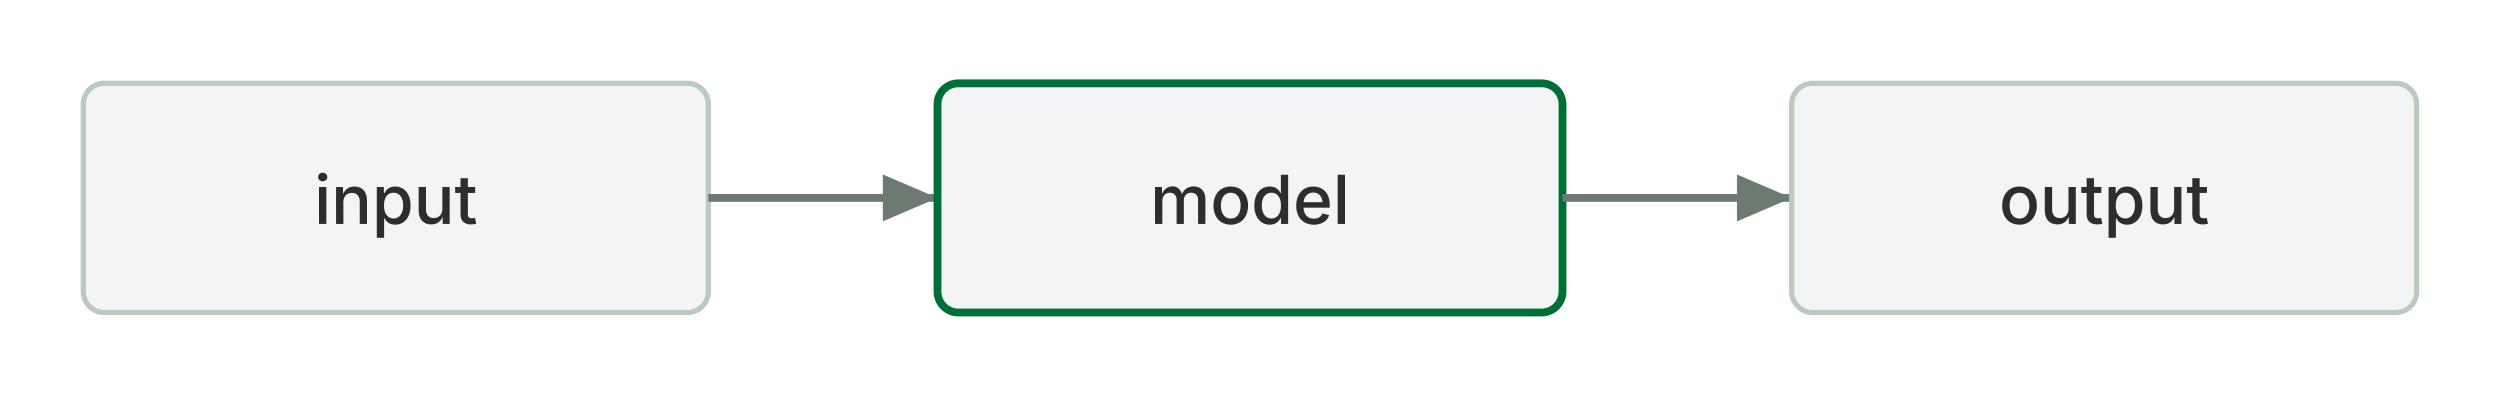
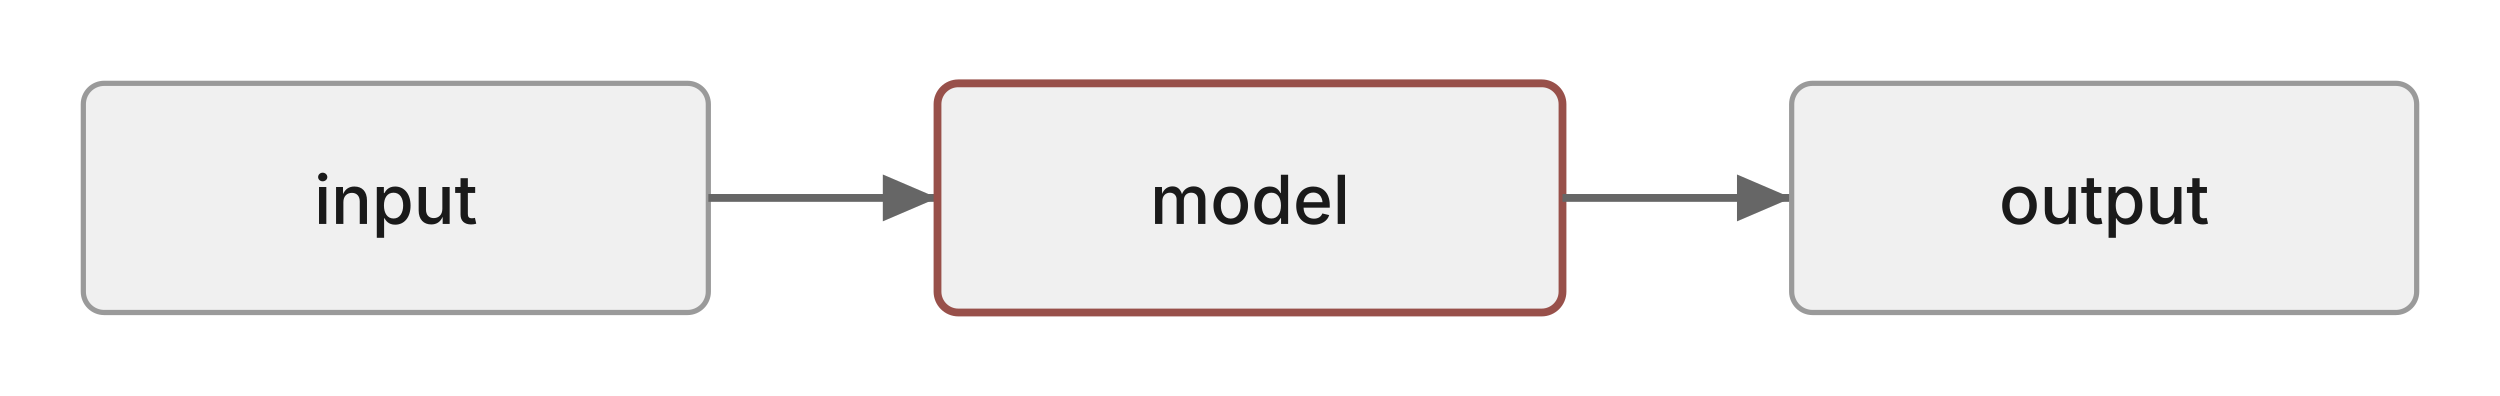
<svg xmlns="http://www.w3.org/2000/svg" viewBox="4 4 480 76" role="img" aria-label="Neutral sample diagram: input flows to a model, which produces an output.">
  <defs>
    <style>
-       .n  { fill: #f3f4f5; stroke: #bbcabf; stroke-width: 1; }
-       .na { fill: #f3f4f5; stroke: #006e37; stroke-width: 1.5; }
-       .nt { fill: #f3f4f5; stroke: #bbcabf; stroke-width: 1; }
-       .lbl { font-family: Inter, -apple-system, BlinkMacSystemFont, 'Segoe UI', sans-serif; font-size: 13px; font-weight: 500; fill: #2d2d2d; }
-       .sub { font-family: Inter, -apple-system, BlinkMacSystemFont, 'Segoe UI', sans-serif; font-size: 10px; fill: #6c7a71; }
-       .conn { fill: none; stroke: #6c7a71; stroke-width: 1.5; }
-       .af  { fill: #6c7a71; }
+       .n  { fill: #f0f0f0; stroke: #9a9a9a; stroke-width: 1; }
+       .na { fill: #f0f0f0; stroke: #98504a; stroke-width: 1.5; }
+       .nt { fill: #f0f0f0; stroke: #9a9a9a; stroke-width: 1; }
+       .zone { fill: #98504a; fill-opacity: 0.07; }
+       .lbl { font-family: Inter, -apple-system, BlinkMacSystemFont, 'Segoe UI', sans-serif; font-size: 13px; font-weight: 500; fill: #1a1a1a; }
+       .sub { font-family: Inter, -apple-system, BlinkMacSystemFont, 'Segoe UI', sans-serif; font-size: 10px; fill: #666666; }
+       .conn { fill: none; stroke: #666666; stroke-width: 1.5; }
+       .af  { fill: #666666; }
      @media (prefers-color-scheme: dark) {
-         .n  { fill: #1c1b1b; stroke: #3c4a42; }
-         .na { fill: #1c1b1b; stroke: #2aa566; }
-         .nt { fill: #1c1b1b; stroke: #3c4a42; }
-         .lbl { fill: #e2e2e2; }
-         .sub { fill: #bbcabf; }
-         .conn { stroke: #86948a; }
-         .af  { fill: #86948a; }
+         .n  { fill: #1c1c1c; stroke: #6a6a6a; }
+         .na { fill: #1c1c1c; stroke: #d58a88; }
+         .nt { fill: #1c1c1c; stroke: #6a6a6a; }
+         .zone { fill: #d58a88; }
+         .lbl { fill: #e9e9e9; }
+         .sub { fill: #b8b8b8; }
+         .conn { stroke: #b8b8b8; }
+         .af  { fill: #b8b8b8; }
      }
    </style>
    <marker id="arr" markerWidth="7" markerHeight="6" refX="7" refY="3" orient="auto">
      <path class="af" d="M0,0 L7,3 L0,6 Z" />
    </marker>
  </defs>
  <rect class="n" x="20" y="20" width="120" height="44" rx="4" />
  <text class="lbl" x="80" y="47" text-anchor="middle">input</text>
  <line class="conn" x1="140" y1="42" x2="184" y2="42" marker-end="url(#arr)" />
  <rect class="na" x="184" y="20" width="120" height="44" rx="4" />
  <text class="lbl" x="244" y="47" text-anchor="middle">model</text>
  <line class="conn" x1="304" y1="42" x2="348" y2="42" marker-end="url(#arr)" />
  <rect class="n" x="348" y="20" width="120" height="44" rx="4" />
  <text class="lbl" x="408" y="47" text-anchor="middle">output</text>
</svg>
